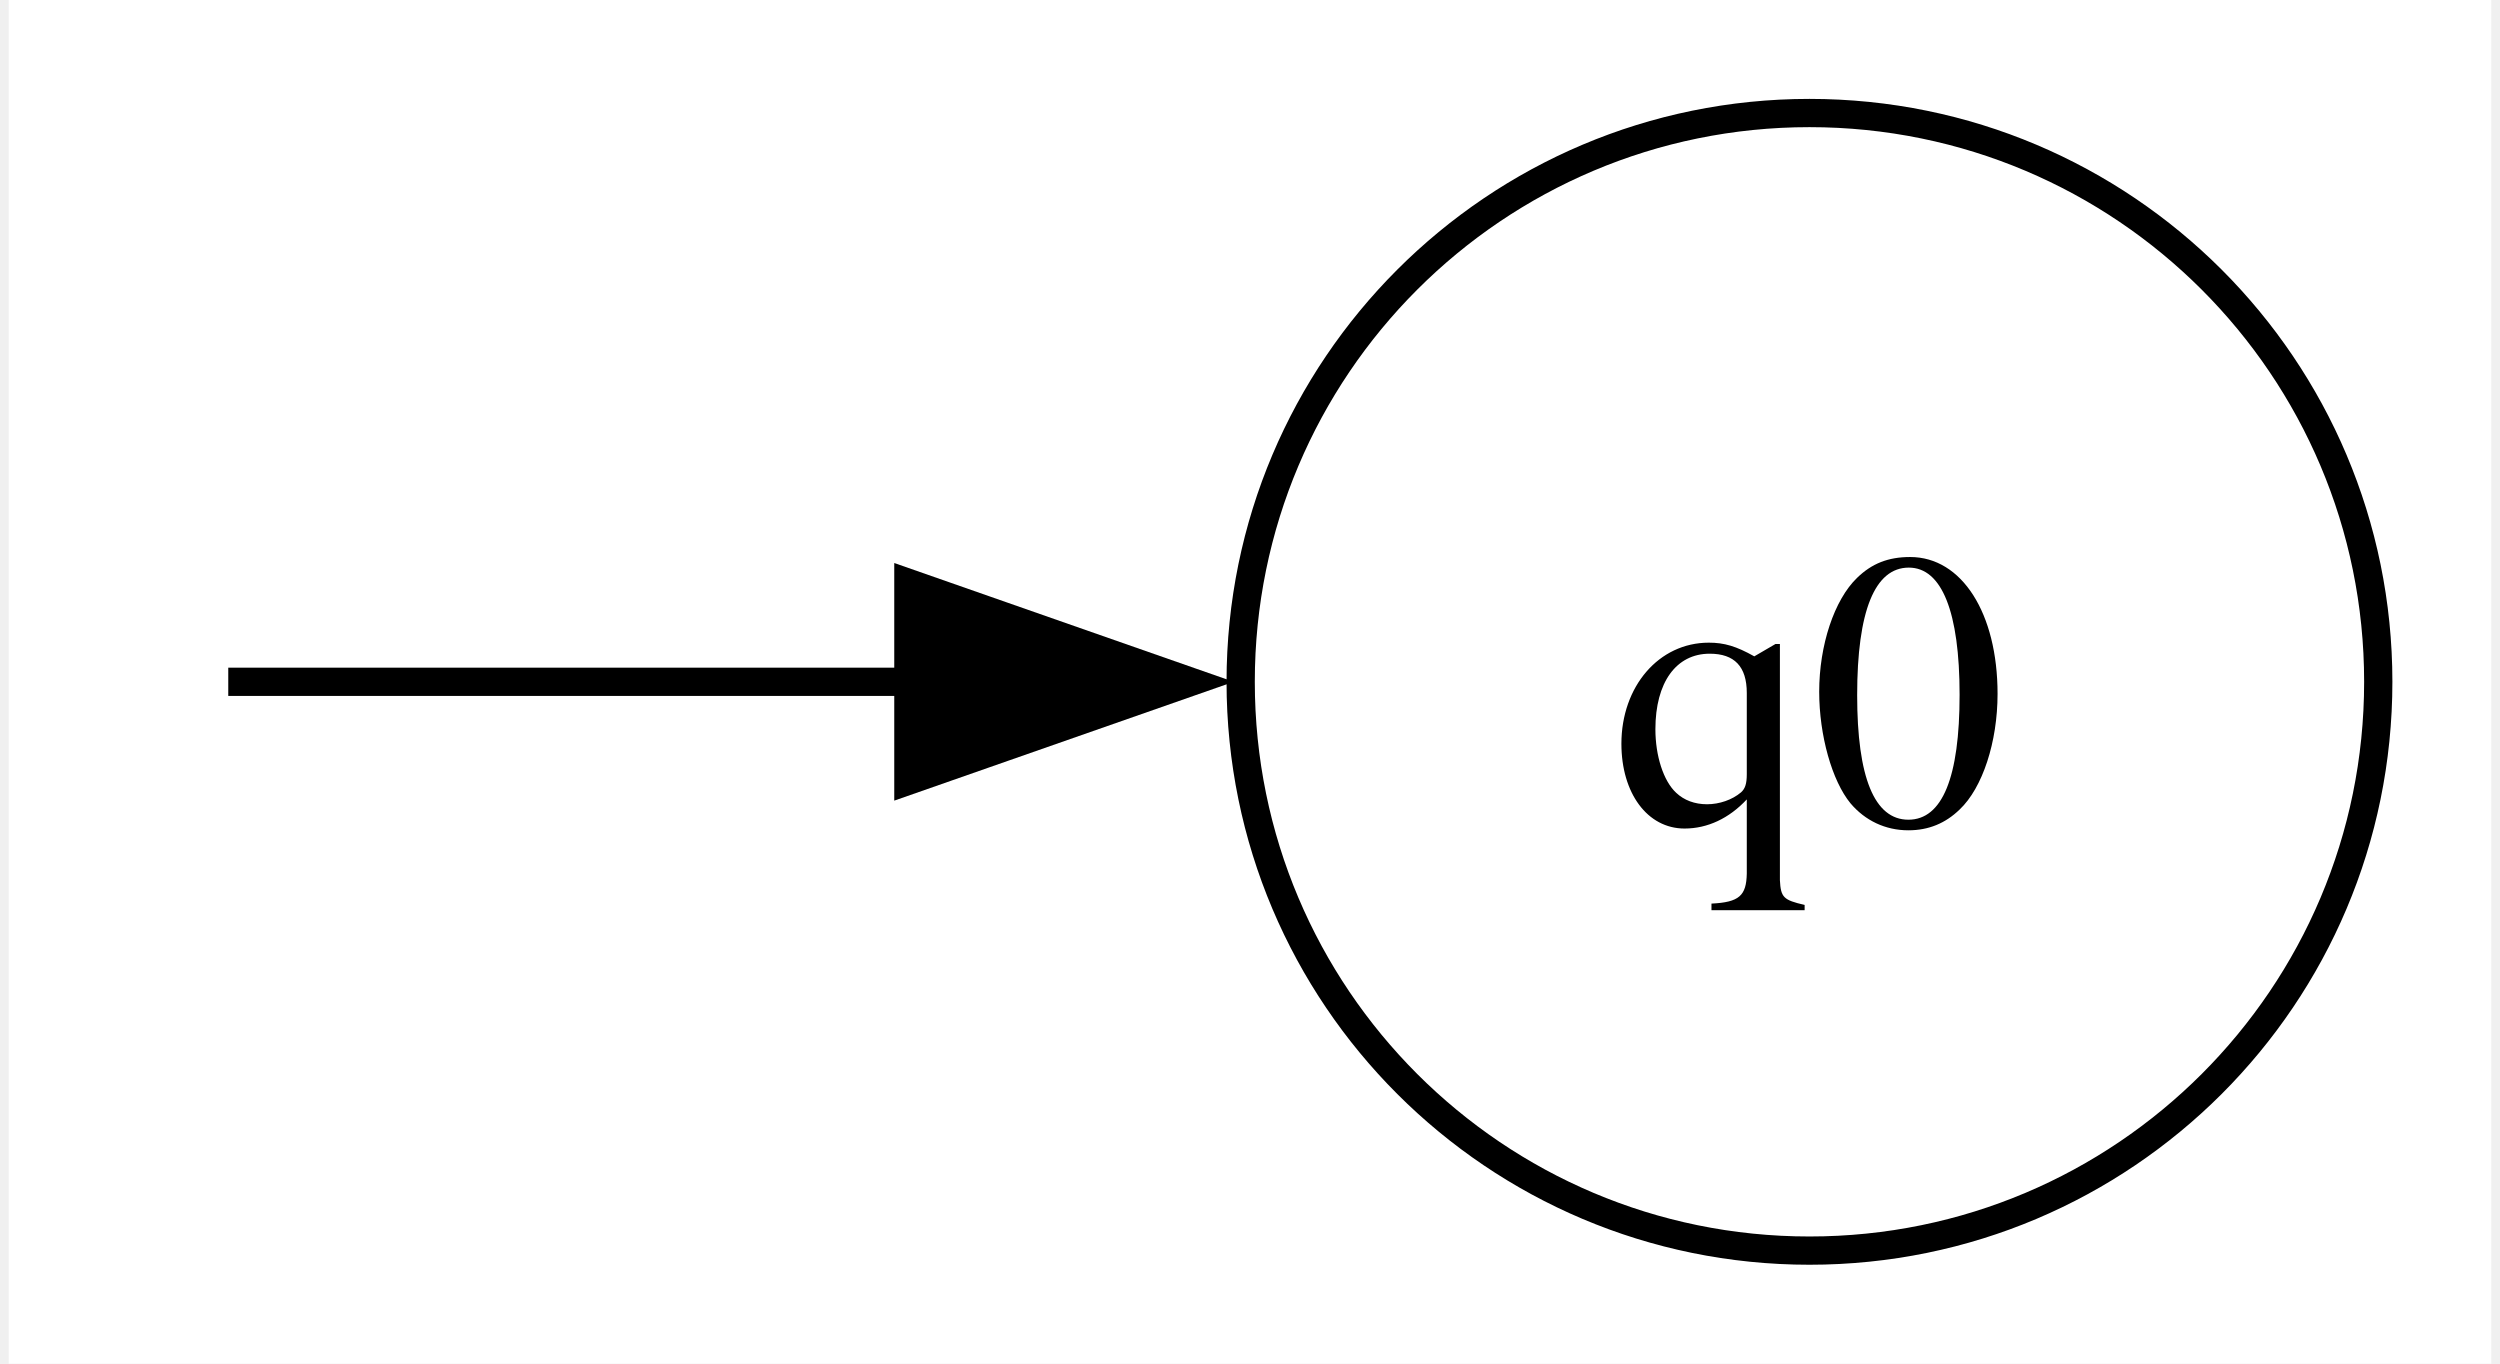
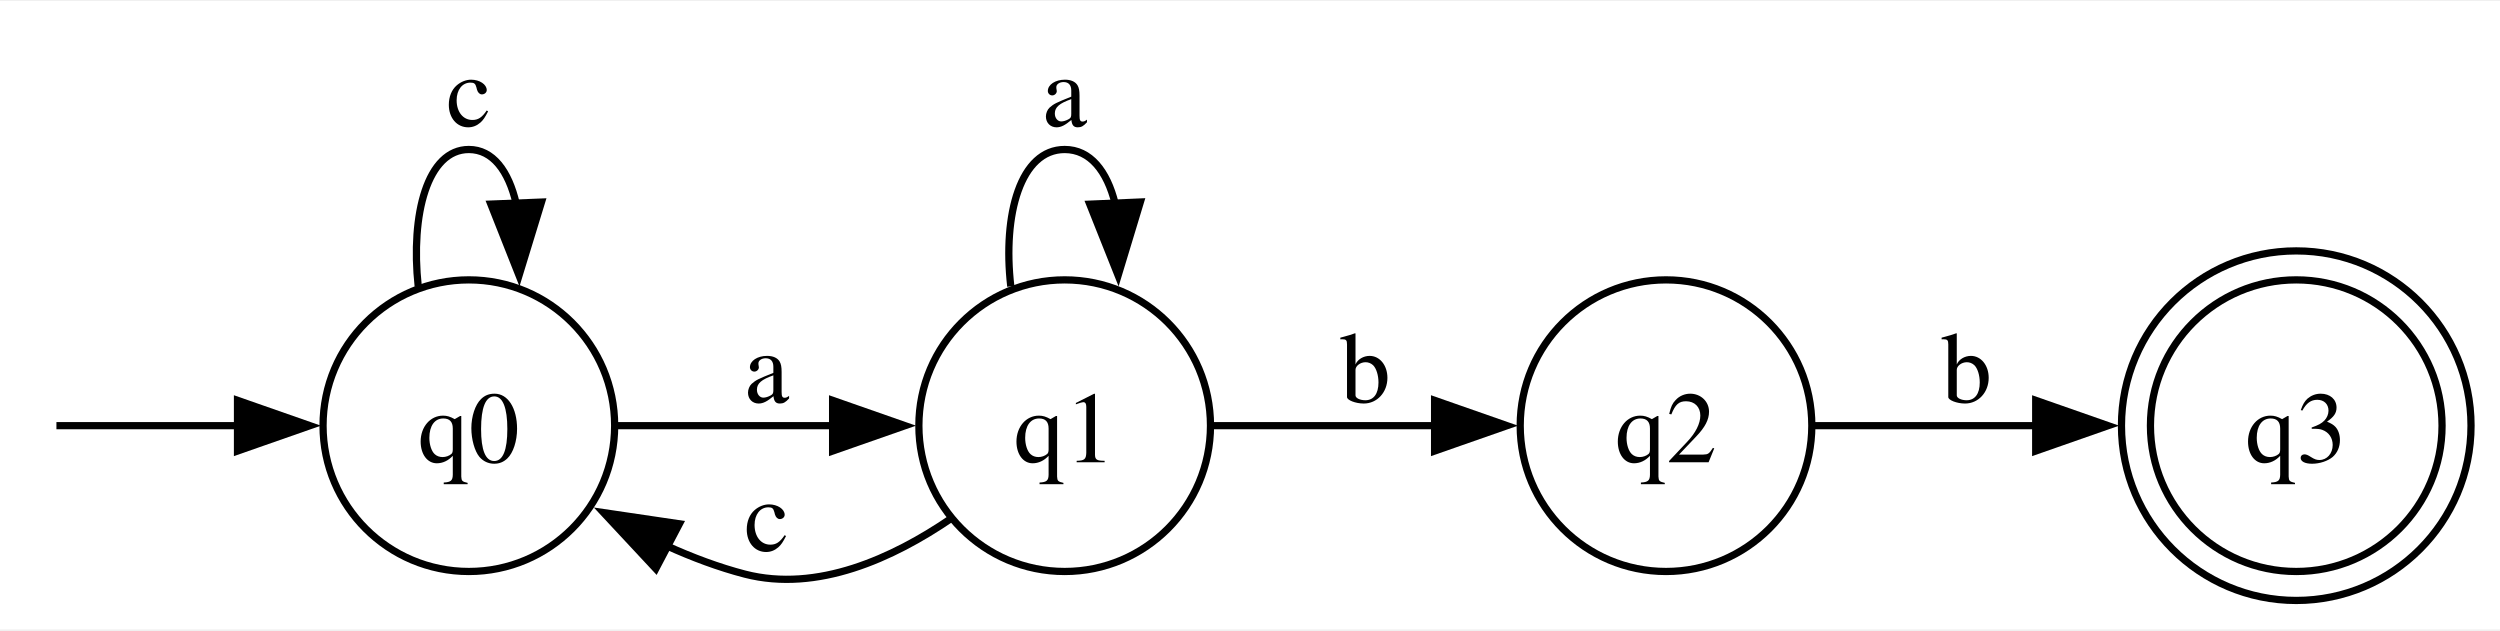
- <svg xmlns="http://www.w3.org/2000/svg" width="88pt" height="48pt" viewBox="0.00 0.00 87.86 48.26">
-   <g id="graph0" class="graph" transform="scale(1 1) rotate(0) translate(4 44.26)">
-     <polygon fill="white" stroke="none" points="-4,4 -4,-44.26 83.86,-44.26 83.86,4 -4,4" />
+ <svg xmlns="http://www.w3.org/2000/svg" width="345pt" height="87pt" viewBox="0.00 0.00 345.15 86.76">
+   <g id="graph0" class="graph" transform="scale(1 1) rotate(0) translate(4 82.76)">
+     <polygon fill="white" stroke="none" points="-4,4 -4,-82.76 341.15,-82.76 341.15,4 -4,4" />
    <g id="node2" class="node">
-       <ellipse fill="none" stroke="black" cx="59.73" cy="-20.13" rx="20.13" ry="20.13" />
-       <text text-anchor="middle" x="59.73" y="-15.08" font-family="Times,serif" font-size="14.00">q0</text>
+       <ellipse fill="none" stroke="black" cx="60.73" cy="-24.13" rx="20.13" ry="20.13" />
+       <text text-anchor="middle" x="60.73" y="-19.08" font-family="Times,serif" font-size="14.00">q0</text>
    </g>
    <g id="edge1" class="edge">
-       <path fill="none" stroke="black" d="M3.77,-20.13C6.91,-20.13 17.24,-20.13 28.11,-20.13" />
-       <polygon fill="black" stroke="black" points="27.84,-23.63 37.84,-20.13 27.84,-16.63 27.84,-23.63" />
+       <path fill="none" stroke="black" d="M3.79,-24.13C7.01,-24.13 17.65,-24.13 28.79,-24.13" />
+       <polygon fill="black" stroke="black" points="28.79,-27.63 38.79,-24.13 28.79,-20.63 28.79,-27.63" />
+     </g>
+     <g id="edge3" class="edge">
+       <path fill="none" stroke="black" d="M53.74,-43.36C52.67,-53.3 55,-62.26 60.73,-62.26 64.05,-62.26 66.22,-59.27 67.26,-54.82" />
+       <polygon fill="black" stroke="black" points="70.76,-55 67.66,-44.87 63.76,-54.72 70.76,-55" />
+       <text text-anchor="middle" x="60.73" y="-65.46" font-family="Times,serif" font-size="14.00">c</text>
+     </g>
+     <g id="node4" class="node">
+       <ellipse fill="none" stroke="black" cx="142.99" cy="-24.13" rx="20.13" ry="20.13" />
+       <text text-anchor="middle" x="142.99" y="-19.08" font-family="Times,serif" font-size="14.00">q1</text>
+     </g>
+     <g id="edge2" class="edge">
+       <path fill="none" stroke="black" d="M81.16,-24.13C90.16,-24.13 101.08,-24.13 111.17,-24.13" />
+       <polygon fill="black" stroke="black" points="110.95,-27.63 120.95,-24.13 110.95,-20.63 110.95,-27.63" />
+       <text text-anchor="middle" x="101.86" y="-27.33" font-family="Times,serif" font-size="14.00">a</text>
+     </g>
+     <g id="node3" class="node">
+       <ellipse fill="none" stroke="black" cx="313.02" cy="-24.13" rx="20.13" ry="20.13" />
+       <ellipse fill="none" stroke="black" cx="313.02" cy="-24.13" rx="24.13" ry="24.13" />
+       <text text-anchor="middle" x="313.02" y="-19.08" font-family="Times,serif" font-size="14.00">q3</text>
+     </g>
+     <g id="edge6" class="edge">
+       <path fill="none" stroke="black" d="M127.36,-11.35C119.25,-5.8 108.82,-1.07 98.86,-3.63 95.23,-4.57 91.56,-5.95 88.03,-7.55" />
+       <polygon fill="black" stroke="black" points="86.54,-4.38 79.32,-12.13 89.8,-10.58 86.54,-4.38" />
+       <text text-anchor="middle" x="101.86" y="-6.83" font-family="Times,serif" font-size="14.00">c</text>
+     </g>
+     <g id="edge4" class="edge">
+       <path fill="none" stroke="black" d="M135.55,-43.36C134.41,-53.3 136.89,-62.26 142.99,-62.26 146.52,-62.26 148.84,-59.27 149.95,-54.82" />
+       <polygon fill="black" stroke="black" points="153.44,-55.01 150.37,-44.87 146.45,-54.71 153.44,-55.01" />
+       <text text-anchor="middle" x="142.99" y="-65.46" font-family="Times,serif" font-size="14.00">a</text>
+     </g>
+     <g id="node5" class="node">
+       <ellipse fill="none" stroke="black" cx="226.01" cy="-24.13" rx="20.13" ry="20.13" />
+       <text text-anchor="middle" x="226.01" y="-19.08" font-family="Times,serif" font-size="14.00">q2</text>
+     </g>
+     <g id="edge5" class="edge">
+       <path fill="none" stroke="black" d="M163.6,-24.13C172.76,-24.13 183.87,-24.13 194.12,-24.13" />
+       <polygon fill="black" stroke="black" points="194.06,-27.63 204.06,-24.13 194.06,-20.63 194.06,-27.63" />
+       <text text-anchor="middle" x="184.5" y="-27.33" font-family="Times,serif" font-size="14.00">b</text>
+     </g>
+     <g id="edge7" class="edge">
+       <path fill="none" stroke="black" d="M246.3,-24.13C255.41,-24.13 266.57,-24.13 277.1,-24.13" />
+       <polygon fill="black" stroke="black" points="277.05,-27.63 287.05,-24.13 277.05,-20.63 277.05,-27.63" />
+       <text text-anchor="middle" x="267.51" y="-27.33" font-family="Times,serif" font-size="14.00">b</text>
    </g>
  </g>
</svg>
